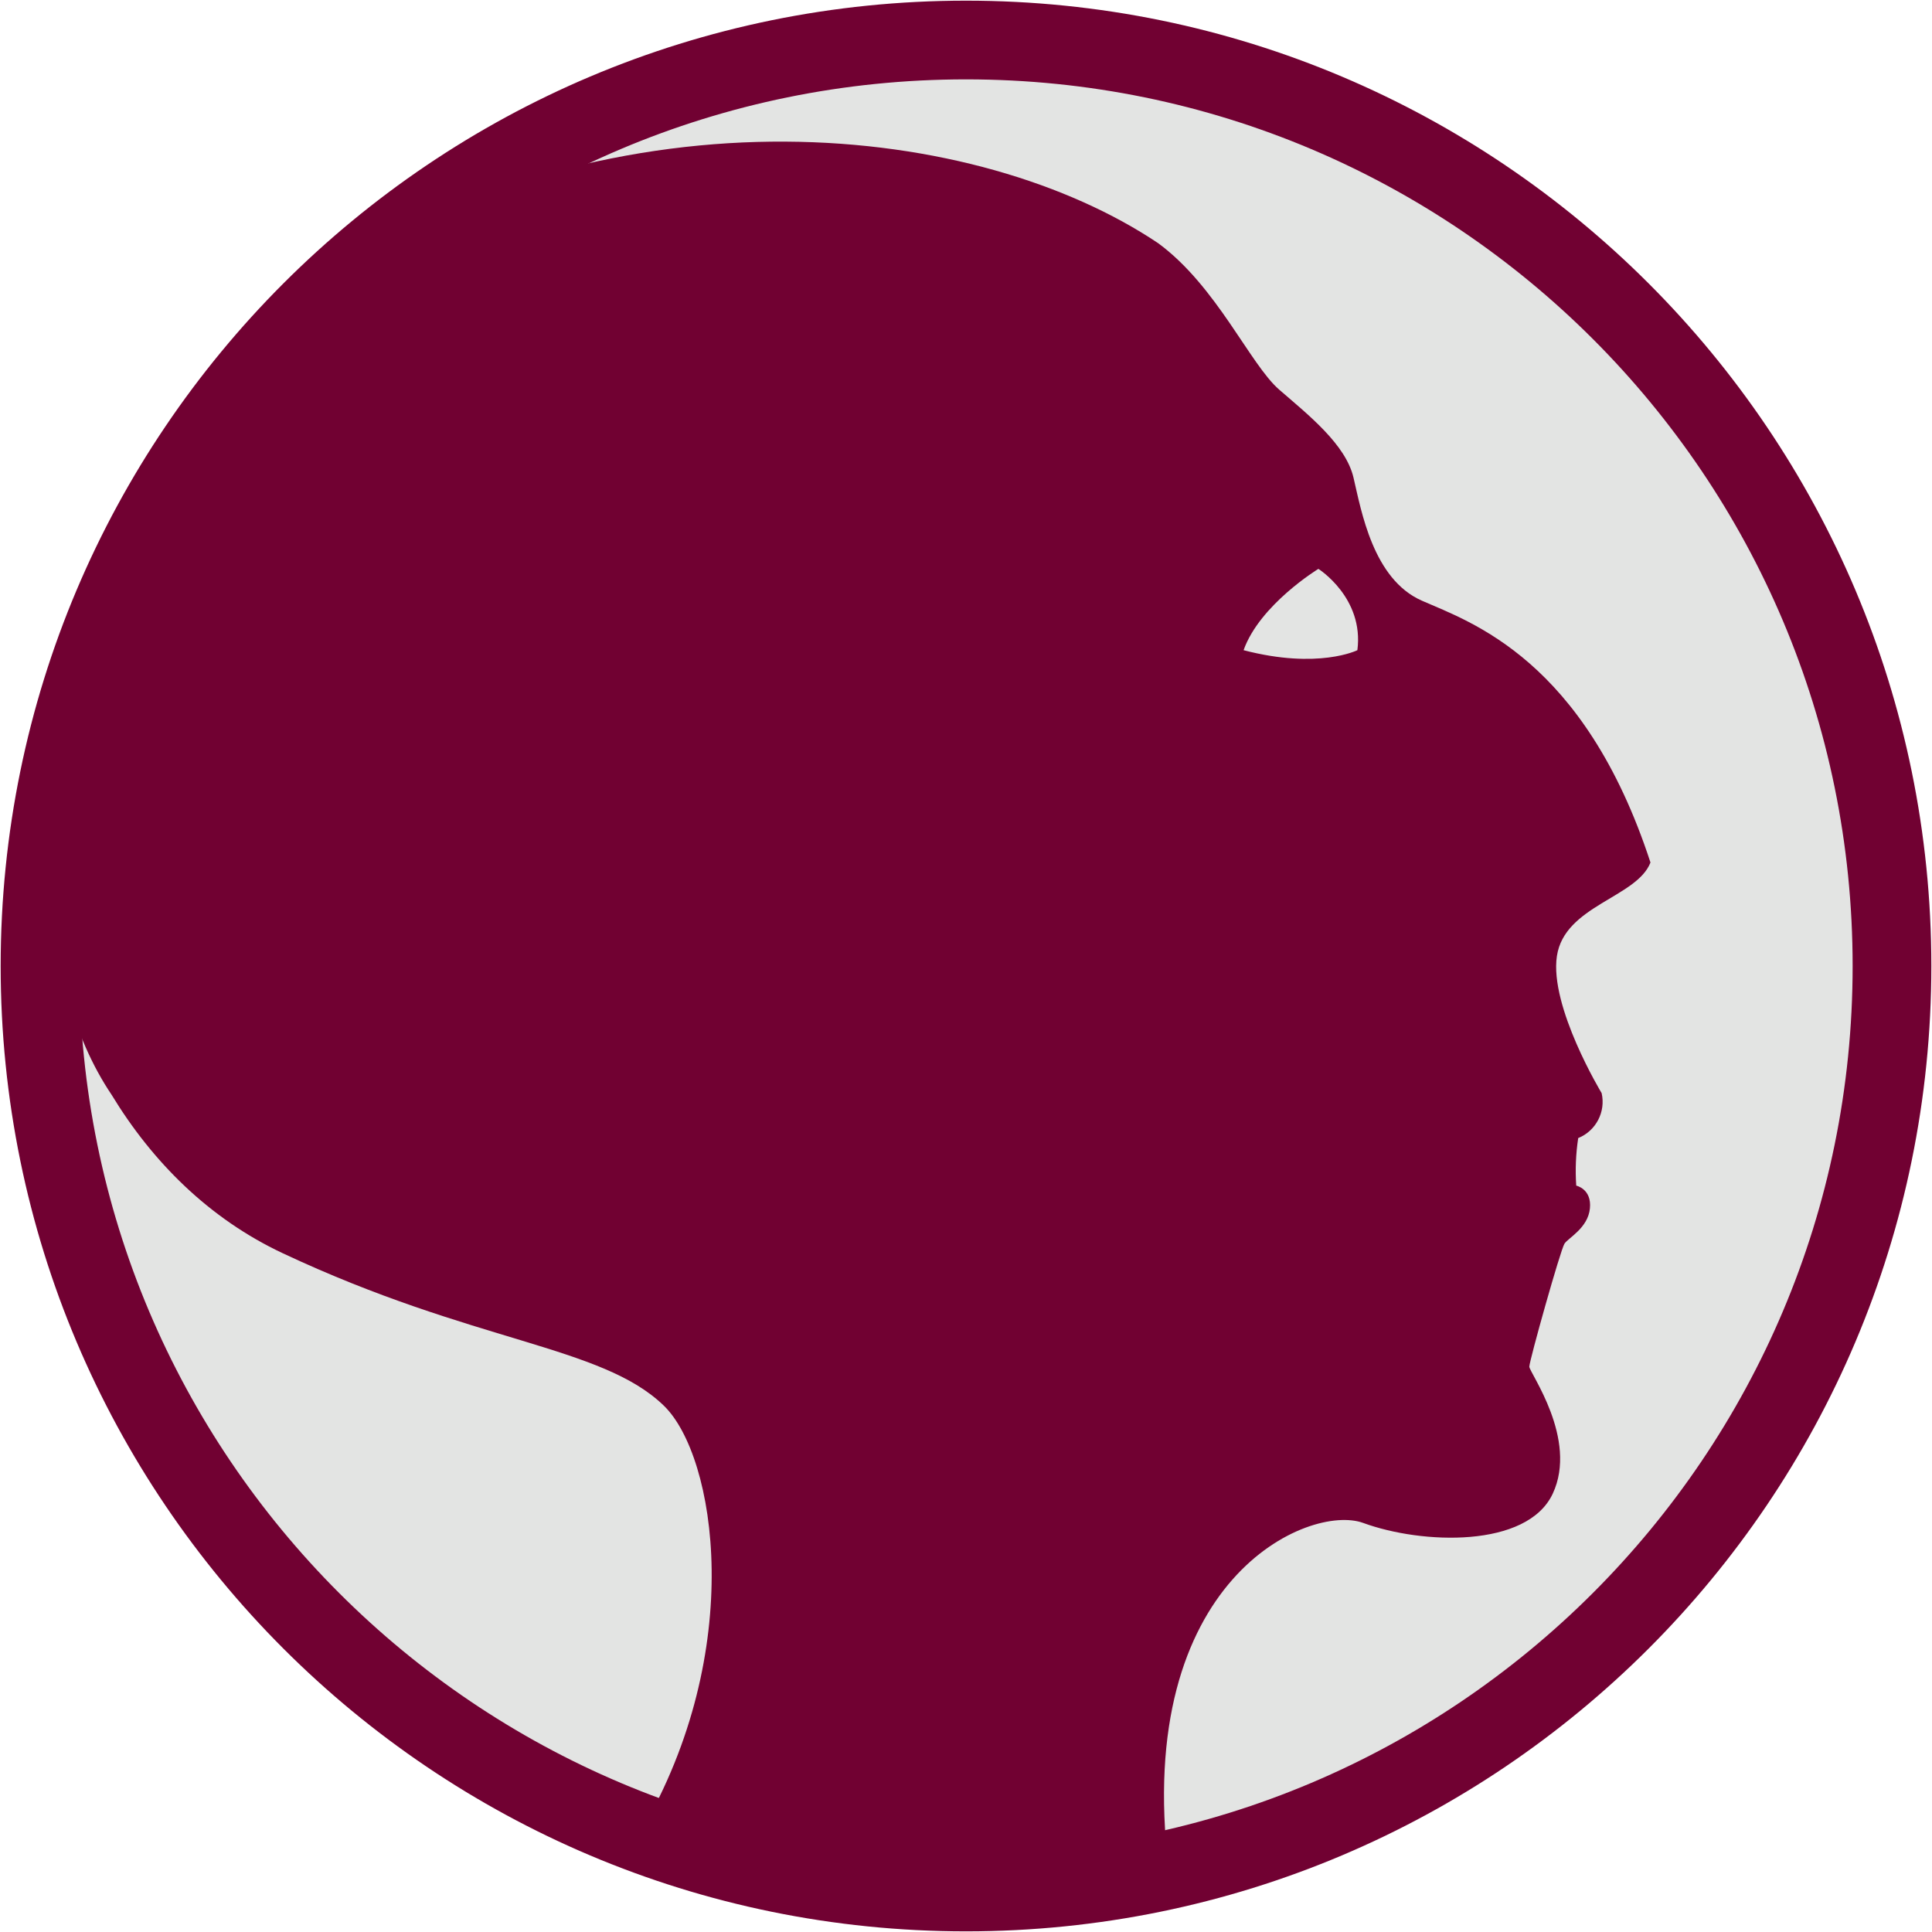
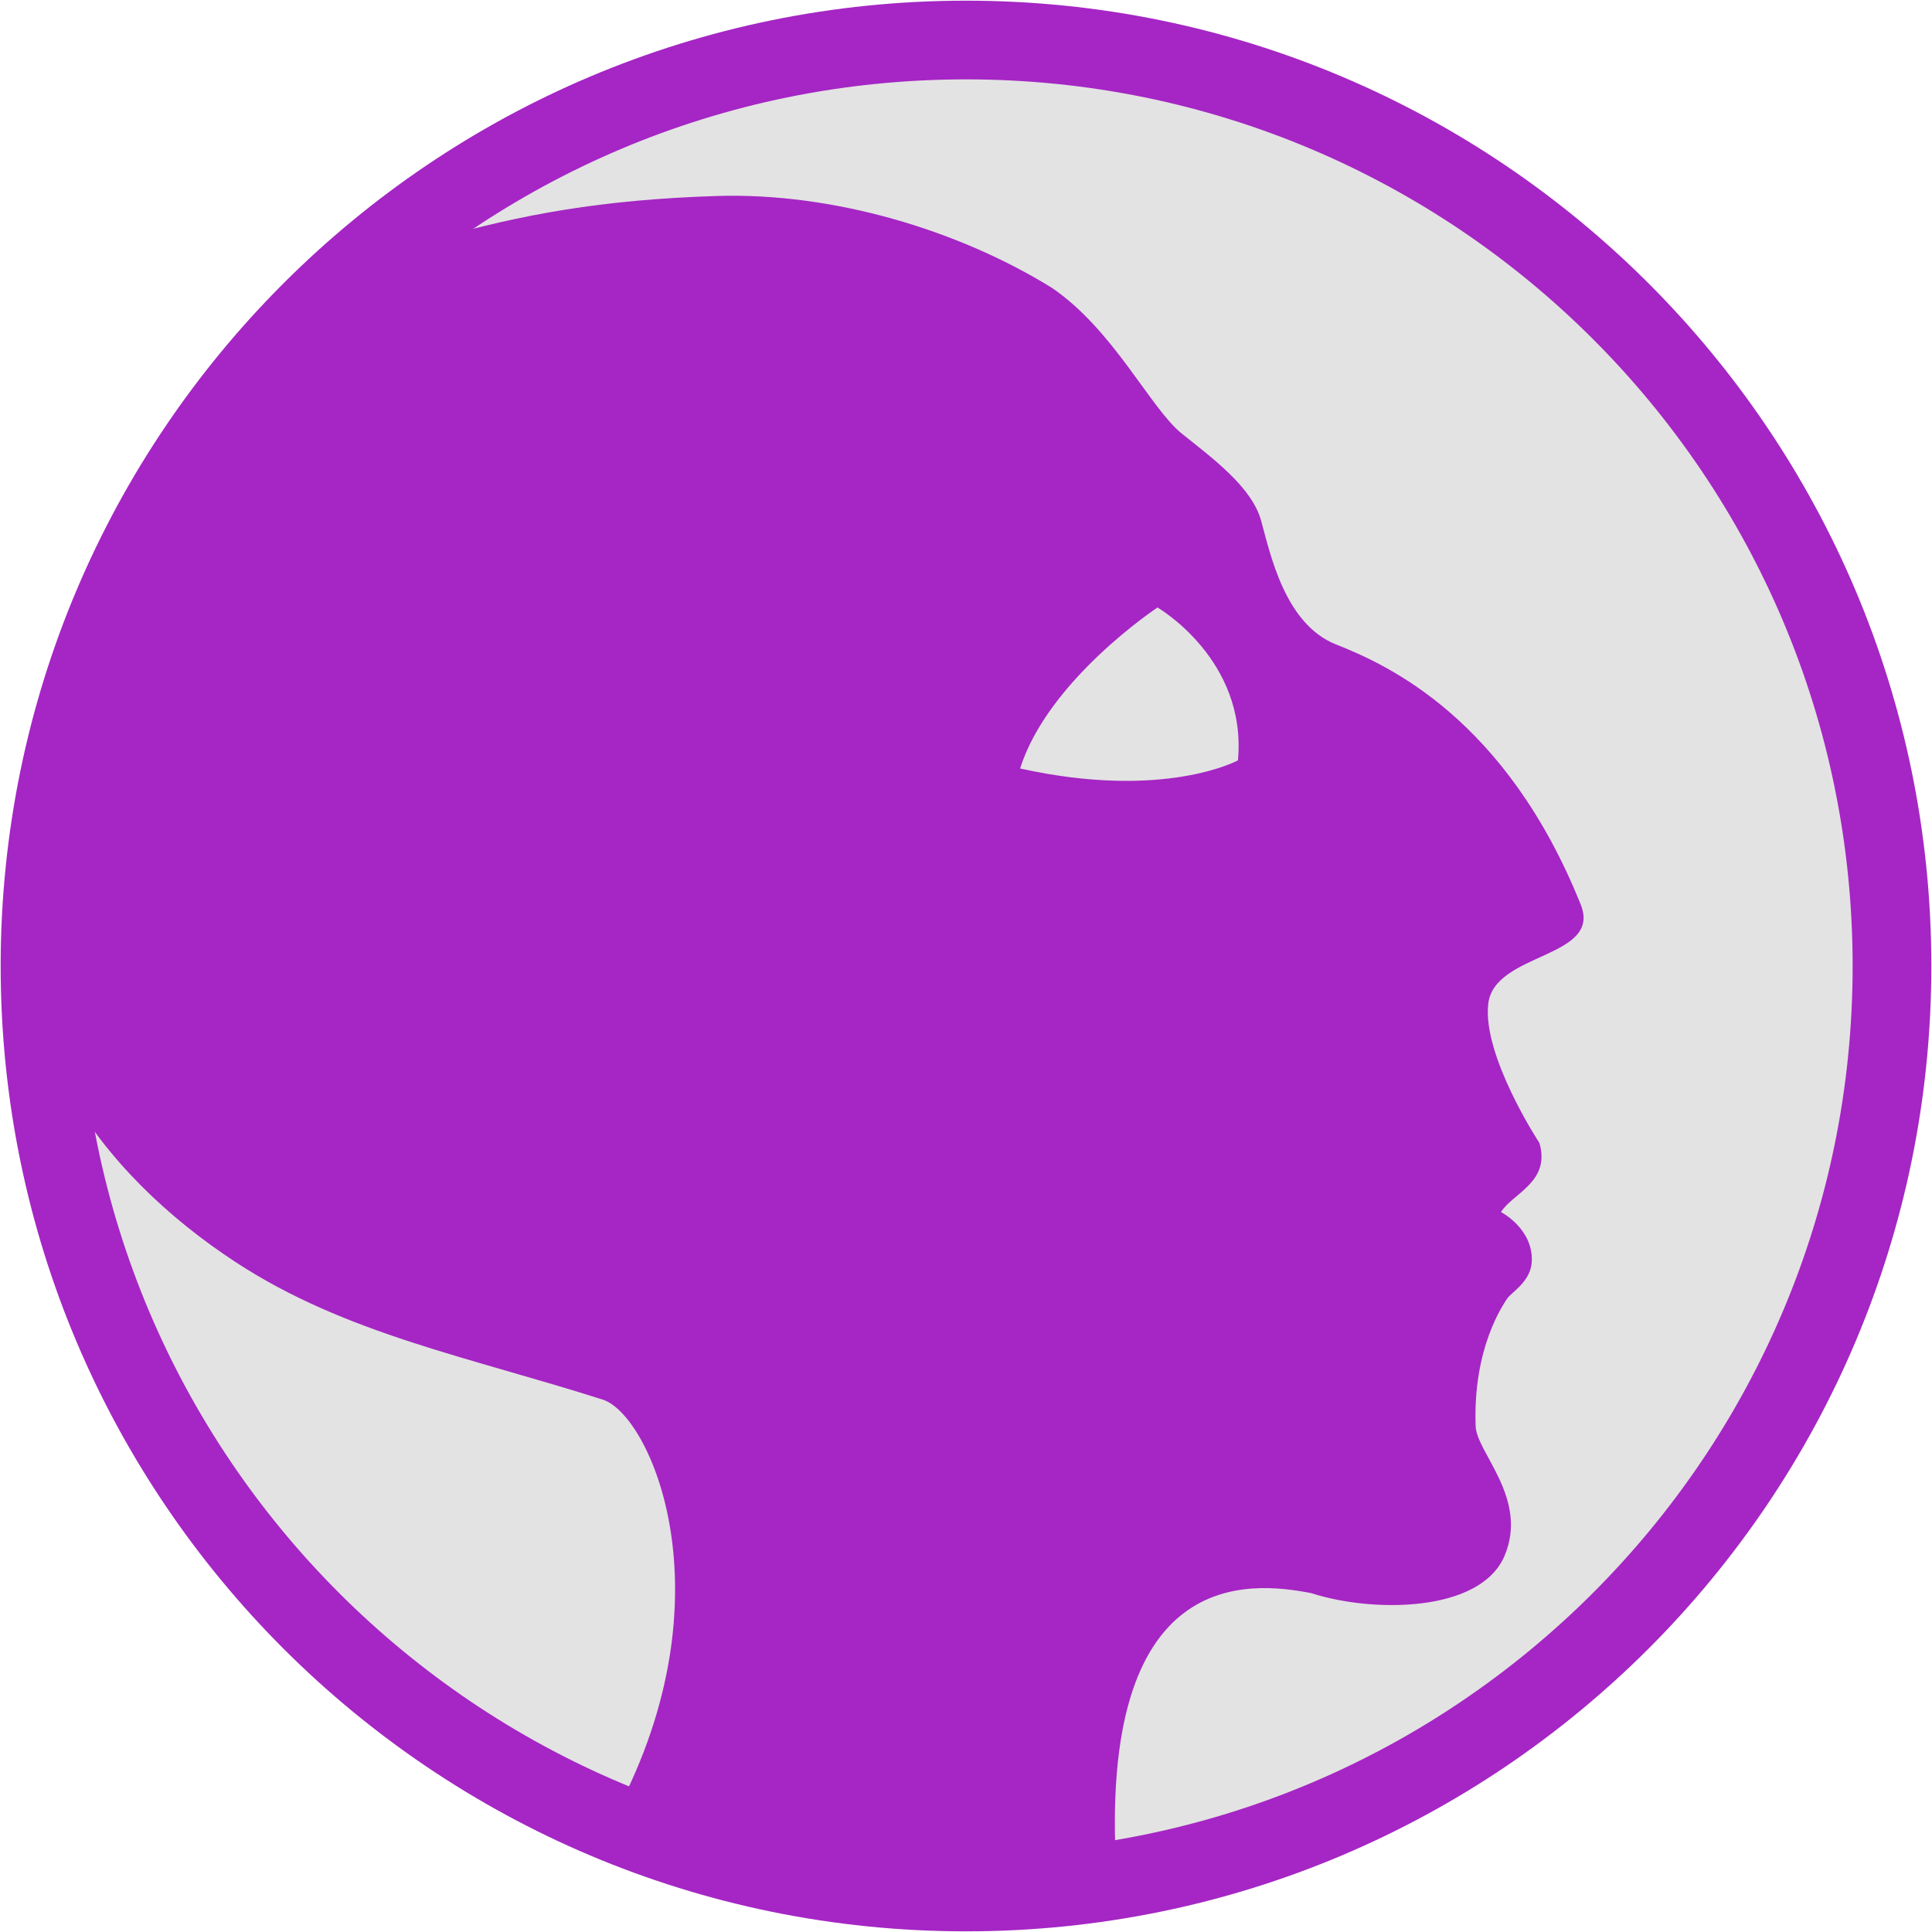
<svg xmlns="http://www.w3.org/2000/svg" width="512" height="512" viewBox="0 0 135.467 135.467" version="1.1" id="svg8">
  <defs id="defs2">
    <style id="style2">.a{filter:url(#a);}.b{fill:#710132;}.c{fill:#e3e3e3;}</style>
    <filter name="AI_FlouGaussien_4" id="a">
      <feGaussianBlur id="feGaussianBlur4" stdDeviation="4" />
    </filter>
+     <style id="style2-5">.a{filter:url(#a);}.b{fill:#710132;}.c{fill:#e3e3e3;}</style>
+     <filter name="AI_FlouGaussien_4" id="a-9">
+       <feGaussianBlur id="feGaussianBlur4-5" stdDeviation="4" />
+     </filter>
+     <style id="style2-1">.a{filter:url(#a);}.b{fill:#710132;}.c{fill:#e3e3e3;}</style>
+     <filter name="AI_FlouGaussien_4" id="a-3">
+       <feGaussianBlur id="feGaussianBlur4-3" stdDeviation="4" />
+     </filter>
  </defs>
  <g id="layer1" transform="translate(-41.8844,-131.9752)">
-     <circle style="opacity:1;fill:#e3e4e3;fill-opacity:1;fill-rule:nonzero;stroke:#710132;stroke-width:5.519;stroke-linecap:butt;stroke-linejoin:round;stroke-miterlimit:4;stroke-dasharray:none;stroke-opacity:1;paint-order:markers fill stroke" id="circle834" cx="109.618" cy="199.709" r="64.928" />
-     <path style="display:inline;fill:#710132;stroke-width:1.181" d="m 208.098,37.531 c -19.837,-0.112 -40.836,2.424 -62.143,8.24 -12.569,3.141 -24.599,7.638 -35.938,13.312 A 245.396,245.396 0 0 0 12.646,226.102 c 1.003,28.055 6.681,48.804 16.943,64.047 10.766,17.7 25.731,32.766 45.381,41.99 50.739,23.852 84.428,24.338 100.959,40.385 13.797,13.359 22.019,64.793 -6.131,112.918 A 245.396,245.396 0 0 0 256,501.396 a 245.396,245.396 0 0 0 53.701,-6.262 c -9.35,-76.847 37.297,-96.772 51.578,-91.533 15.528,5.692 43.441,6.731 50.219,-7.77 6.778,-14.5 -6.211,-32.105 -6.211,-33.652 0,-1.547 8.279,-31.068 9.33,-32.615 1.051,-1.547 6.209,-4.131 6.729,-9.314 0.52,-5.184 -3.625,-6.047 -3.625,-6.047 -0.285,-4.206 -0.11,-8.432 0.521,-12.6 4.712,-1.911 7.342,-6.957 6.211,-11.914 0,0 -13.877,-22.918 -11.857,-36.32 2.019,-13.402 21.172,-15.48 24.797,-24.797 -17.606,-53.856 -47.621,-63.691 -60.574,-69.383 -12.953,-5.691 -16.061,-23.818 -18.127,-32.615 -2.066,-8.797 -11.902,-16.566 -19.672,-23.297 -7.77,-6.731 -16.578,-27.441 -32.105,-38.836 C 283.272,48.587 248.032,37.751 208.1,37.531 Z m 141.291,113.227 c 0,0 12.139,7.639 10.332,21.549 0,0 -10.333,5.172 -30.158,0 4.31,-12.103 19.826,-21.549 19.826,-21.549 z" transform="matrix(0.2645833,0,0,0.2645833,41.8844,131.9752)" id="circle15" />
+     <circle style="opacity:1;fill:#e3e3e3;fill-opacity:1;fill-rule:nonzero;stroke:#a526c4;stroke-width:5.519;stroke-linecap:butt;stroke-linejoin:round;stroke-miterlimit:4;stroke-dasharray:none;stroke-opacity:1;paint-order:markers fill stroke" id="circle834" cx="109.618" cy="199.709" r="64.928" />
+     <path id="circle15-1" d="m 72.639,148.67 c -13.384,3.586 -30.243,25.838 -29.5,45.732 0.295,7.898 1.131,9.749 3.458,13.929 2.754,4.95 7.114,9.077 11.858,12.173 7.658,4.998 16.327,6.622 25.696,9.61 3.329,1.062 9.006,13.684 0.954,28.896 15.552,6.046 23.267,6.188 35.074,4.495 -1.4,-21.88 9.409,-20.64 13.646,-19.824 4.274,1.388 11.863,1.386 13.556,-2.619 1.693,-4.006 -1.959,-7.24 -2.027,-9.074 -0.206,-5.509 1.932,-8.519 2.202,-8.95 0.27,-0.427 1.665,-1.184 1.733,-2.597 0.111,-2.32 -2.16,-3.48 -2.16,-3.48 0.832,-1.323 3.499,-2.115 2.693,-4.849 0,0 -4,-6.082 -3.587,-9.741 0.412,-3.659 8.016,-3.164 6.481,-6.984 -5.259,-13.083 -13.575,-16.81 -17.15,-18.224 -3.575,-1.414 -4.602,-6.303 -5.252,-8.671 -0.65,-2.367 -3.4,-4.377 -5.577,-6.125 -2.178,-1.749 -4.779,-7.283 -9.111,-10.219 -6.58,-4.065 -15.353,-6.683 -23.468,-6.43 -8.116,0.25 -13.785,1.329 -19.517,2.947 z m 50.407,25.901 c 0,0 6.292,3.64 5.64,10.718 0,0 -5.135,2.815 -15.273,0.571 1.954,-6.211 9.633,-11.288 9.633,-11.288 z" style="display:inline;fill:#a526c4;fill-opacity:1;stroke-width:0.321" />
  </g>
</svg>
